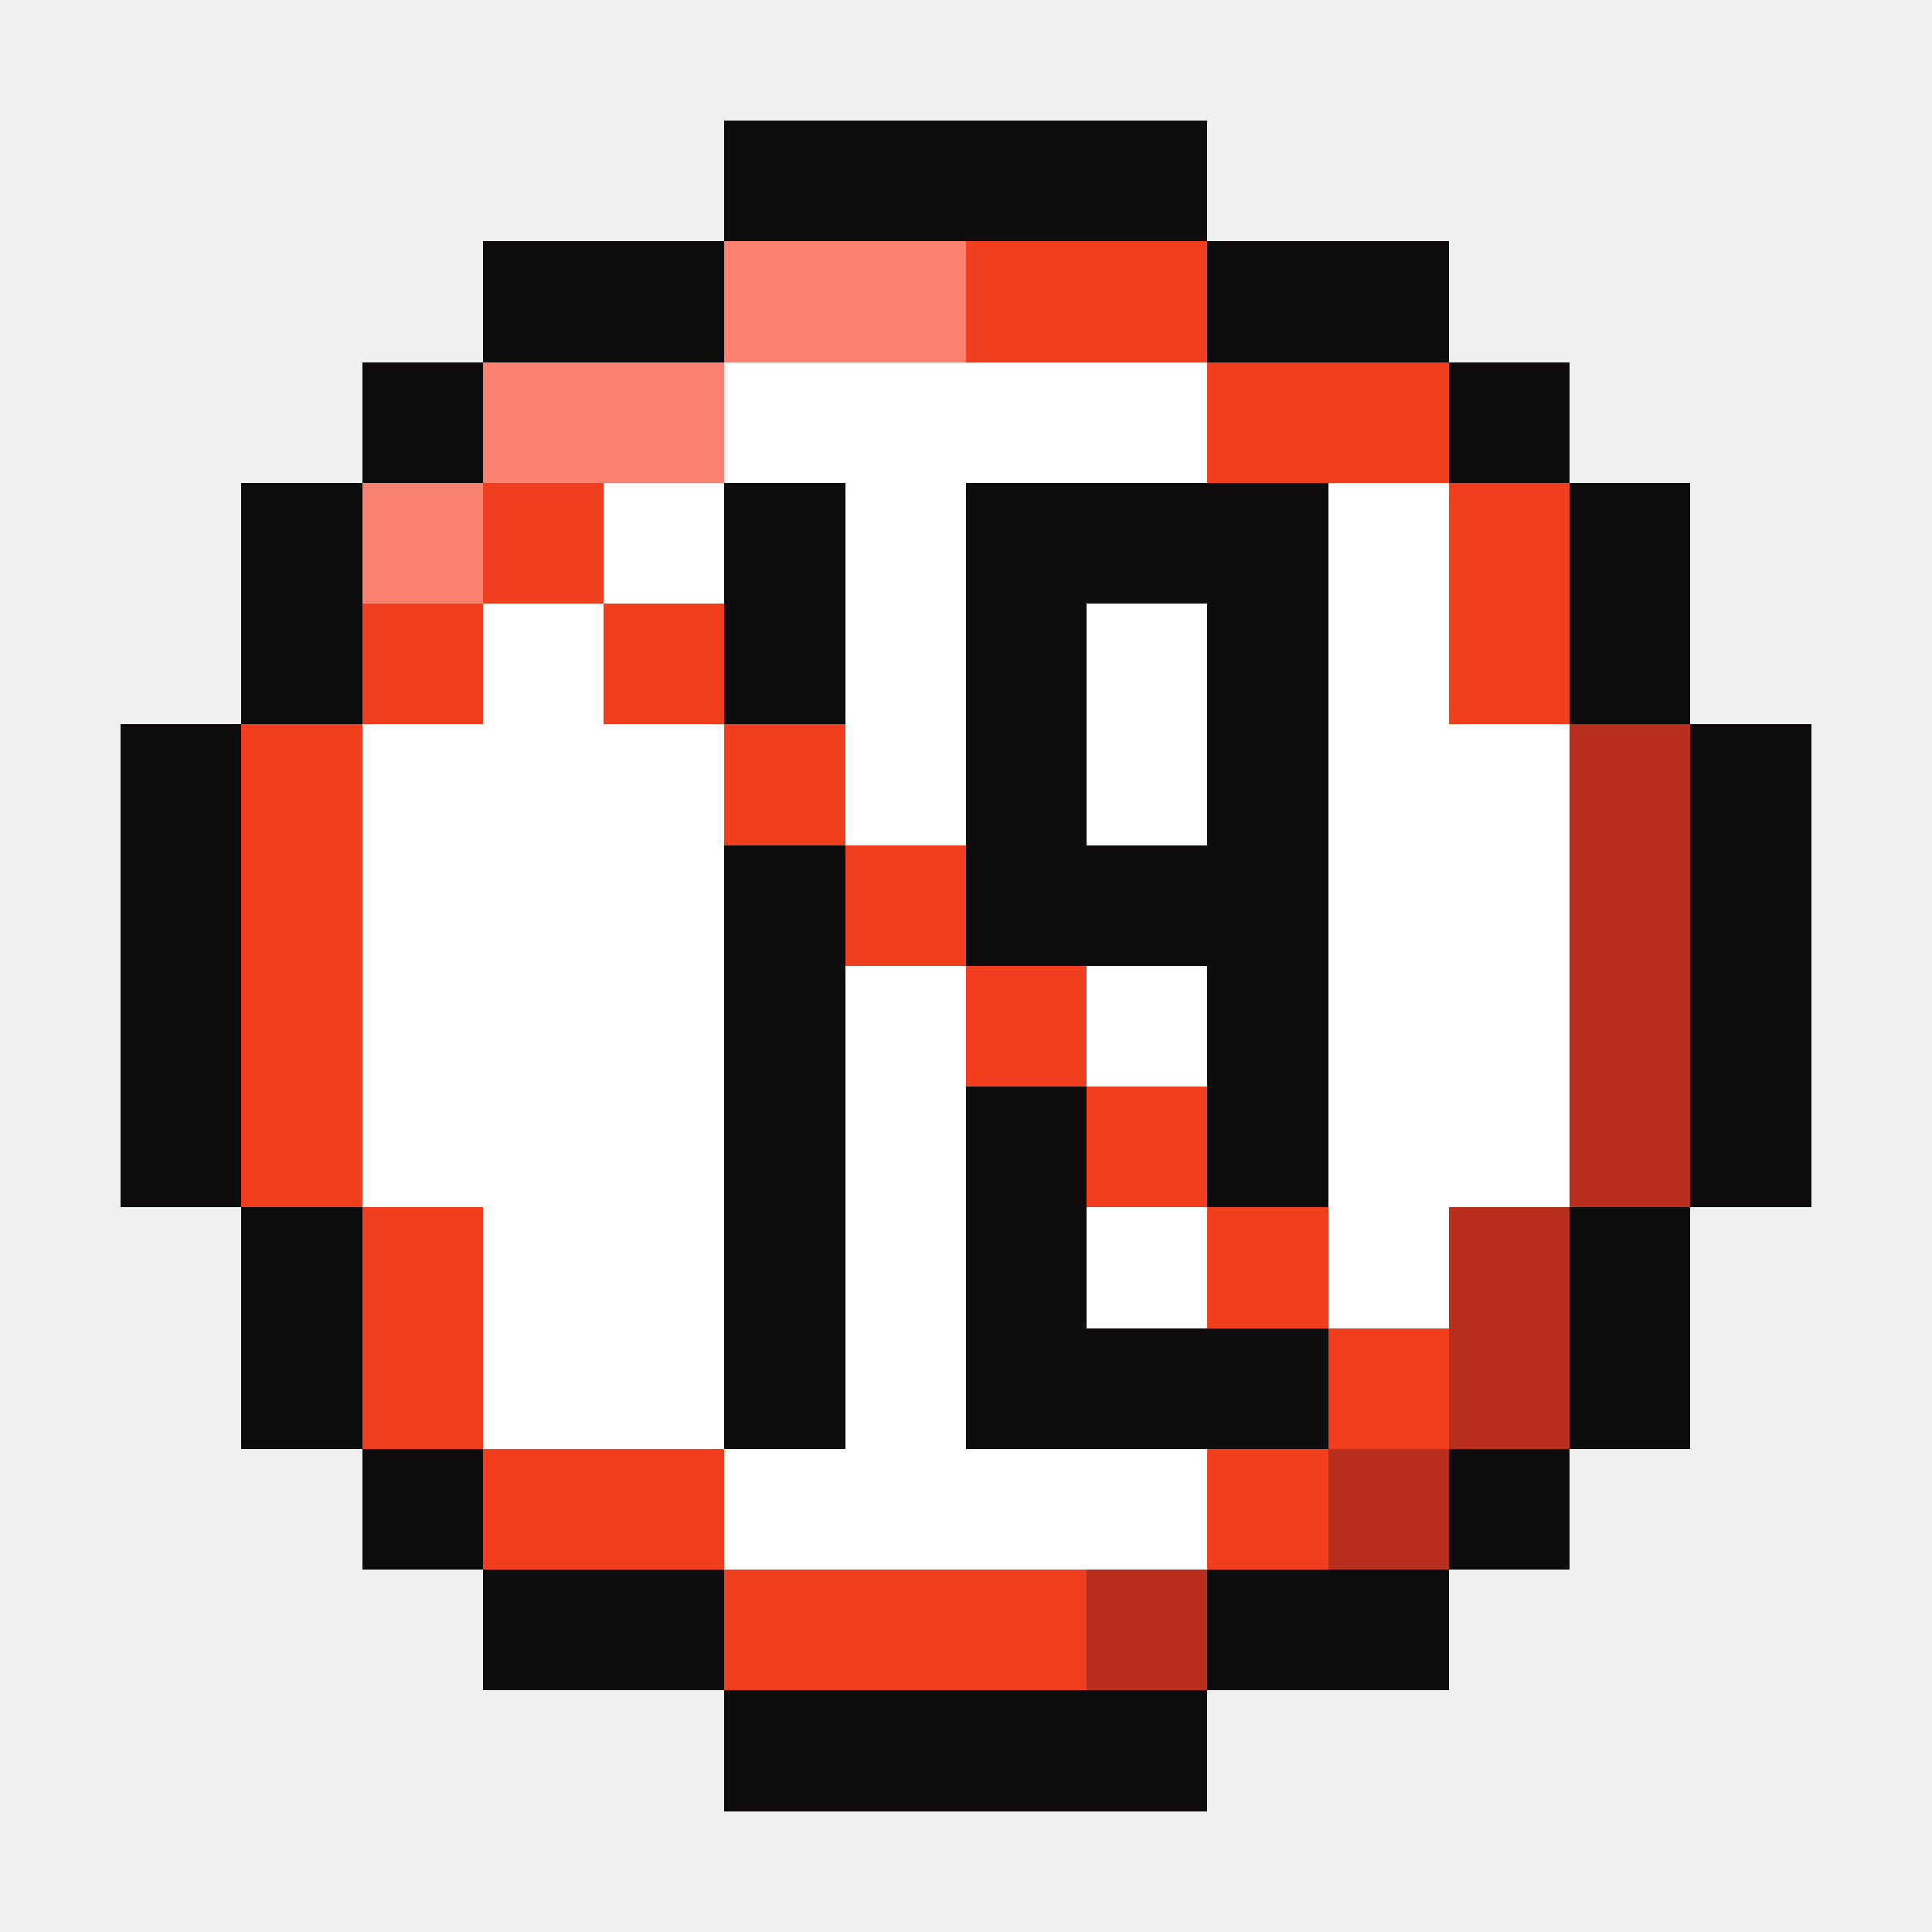
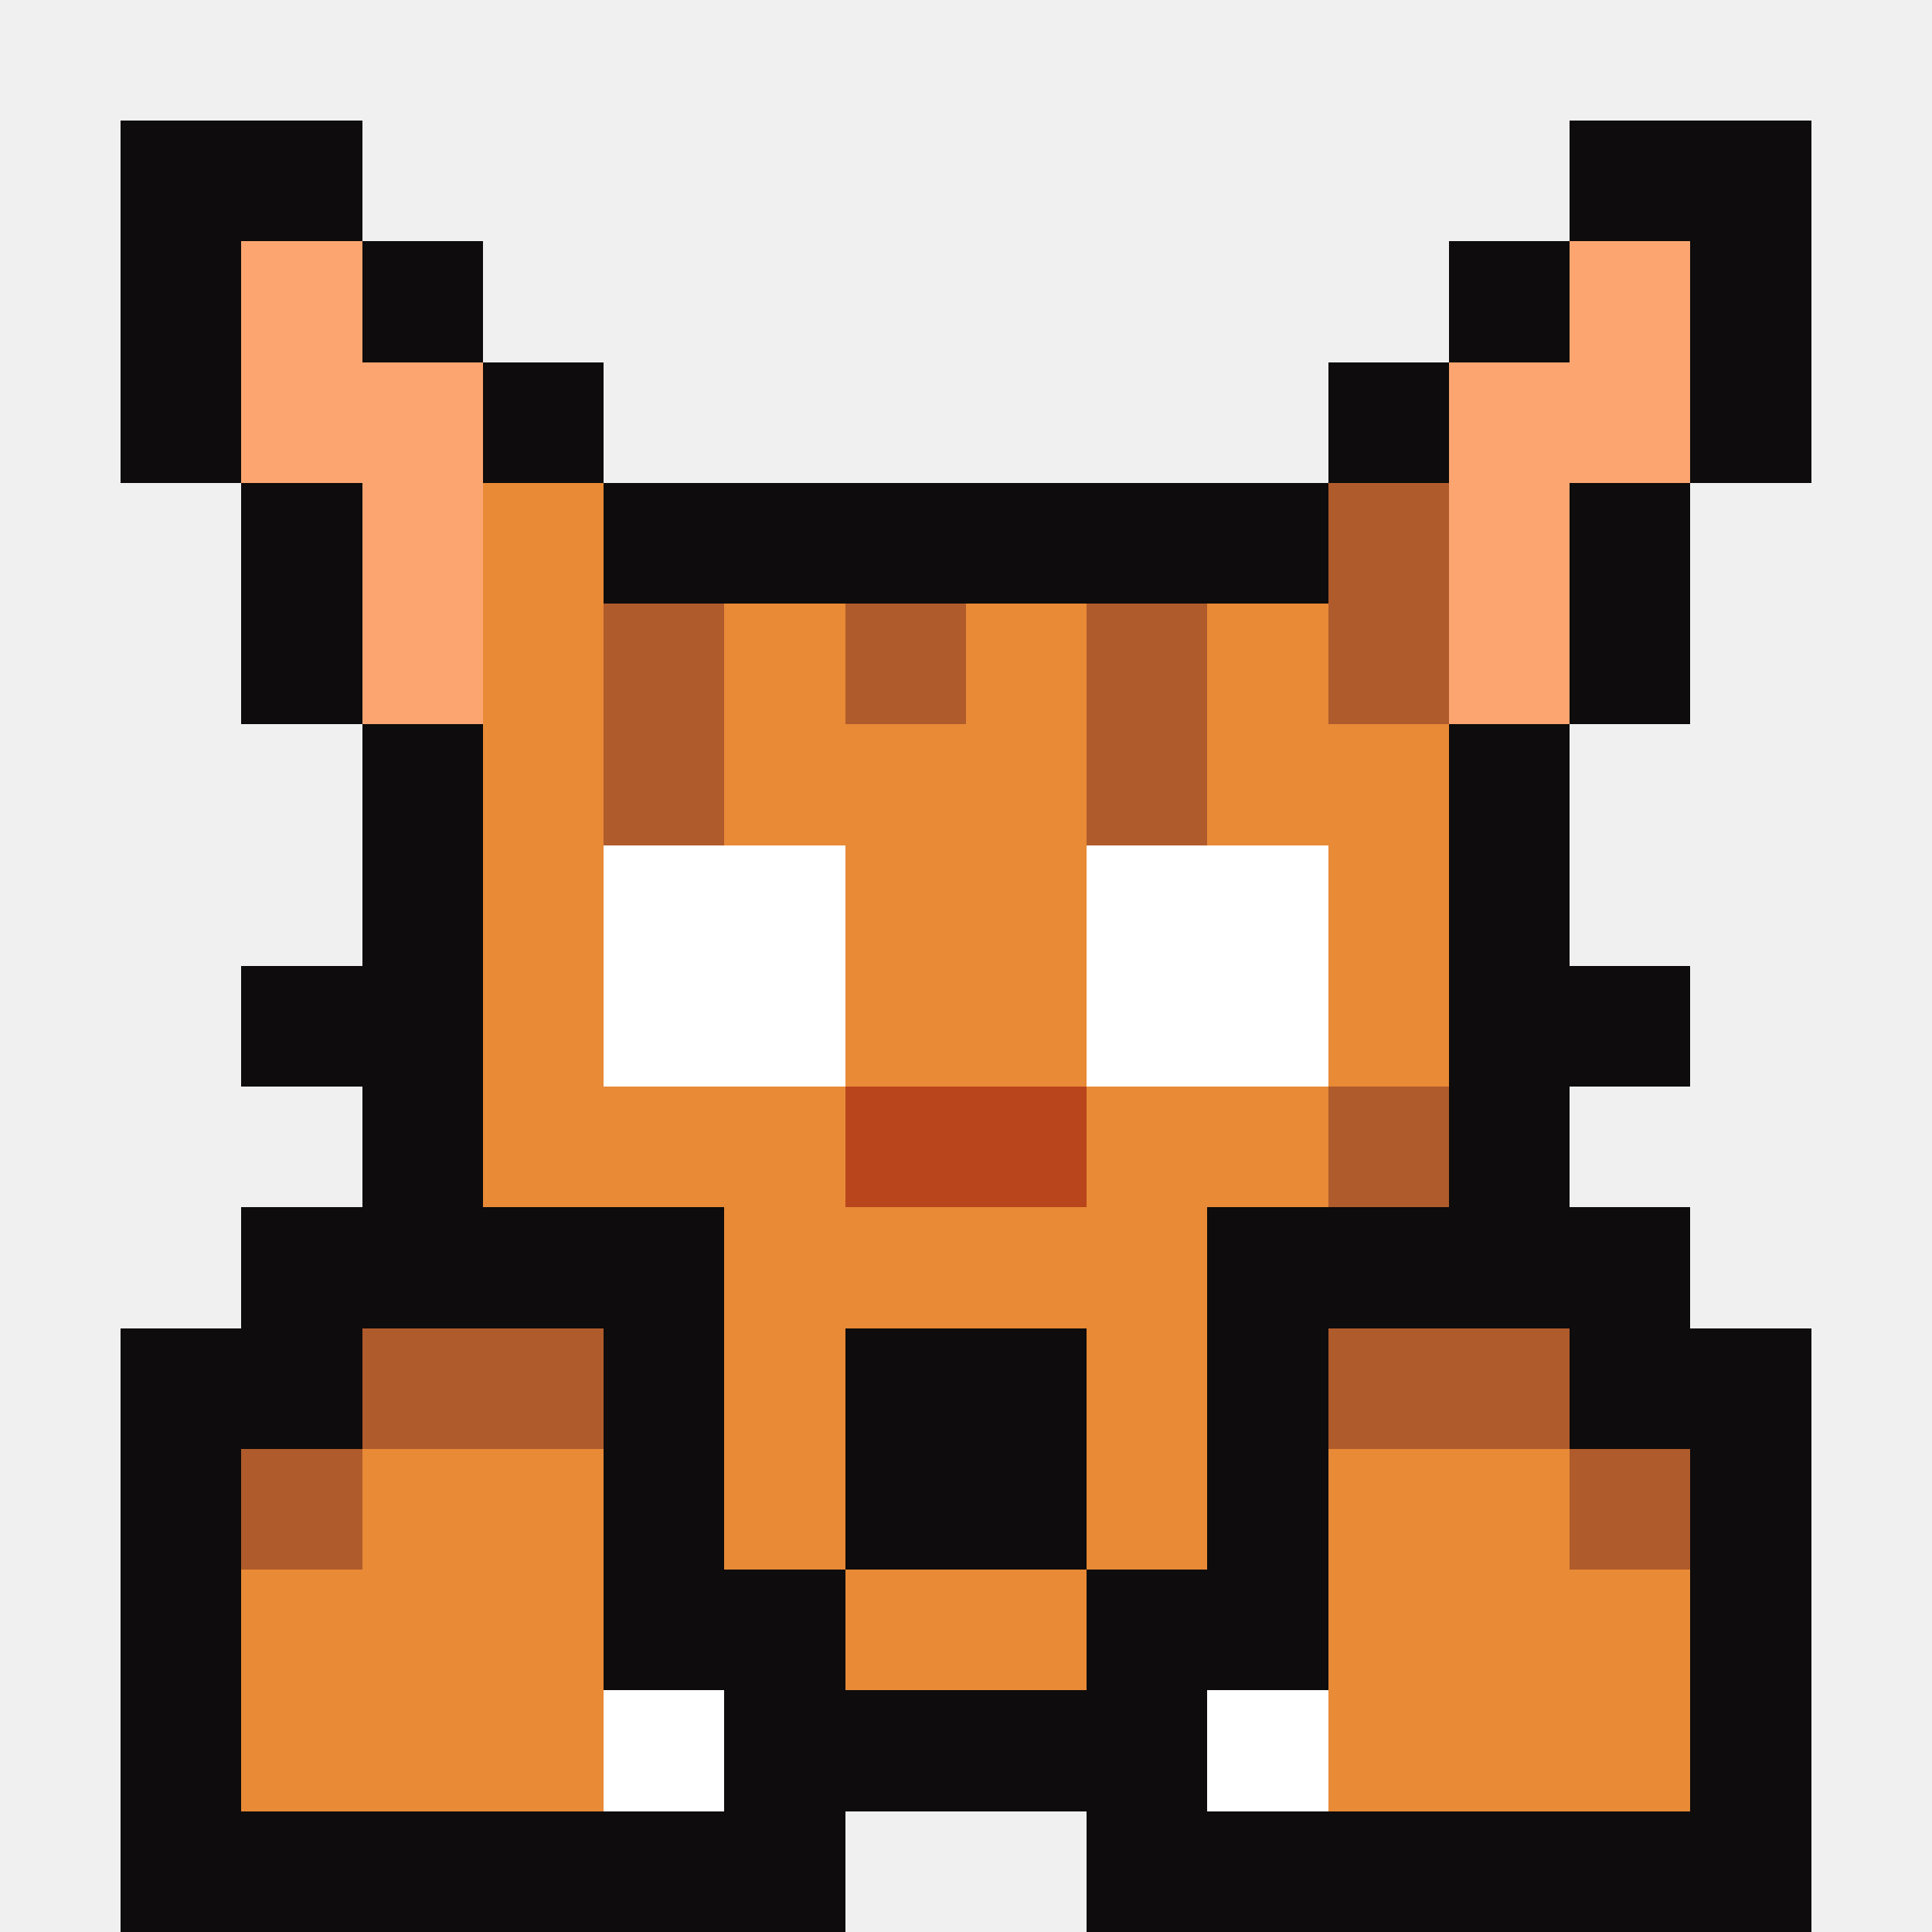
<svg xmlns="http://www.w3.org/2000/svg" version="1.1" width="16" height="16" shape-rendering="crispEdges">
-   <rect x="6" y="1" width="1" height="1" fill="#0E0C0C" />
-   <rect x="7" y="1" width="1" height="1" fill="#0E0C0C" />
-   <rect x="8" y="1" width="1" height="1" fill="#0E0C0C" />
-   <rect x="9" y="1" width="1" height="1" fill="#0E0C0C" />
-   <rect x="4" y="2" width="1" height="1" fill="#0E0C0C" />
-   <rect x="5" y="2" width="1" height="1" fill="#0E0C0C" />
-   <rect x="6" y="2" width="1" height="1" fill="#FA8070" />
-   <rect x="7" y="2" width="1" height="1" fill="#FA8070" />
-   <rect x="8" y="2" width="1" height="1" fill="#F03E1F" />
-   <rect x="9" y="2" width="1" height="1" fill="#F03E1F" />
-   <rect x="10" y="2" width="1" height="1" fill="#0E0C0C" />
-   <rect x="11" y="2" width="1" height="1" fill="#0E0C0C" />
-   <rect x="3" y="3" width="1" height="1" fill="#0E0C0C" />
-   <rect x="4" y="3" width="1" height="1" fill="#FA8070" />
-   <rect x="5" y="3" width="1" height="1" fill="#FA8070" />
-   <rect x="6" y="3" width="1" height="1" fill="#FFFFFF" />
-   <rect x="7" y="3" width="1" height="1" fill="#FFFFFF" />
-   <rect x="8" y="3" width="1" height="1" fill="#FFFFFF" />
-   <rect x="9" y="3" width="1" height="1" fill="#FFFFFF" />
-   <rect x="10" y="3" width="1" height="1" fill="#F03E1F" />
-   <rect x="11" y="3" width="1" height="1" fill="#F03E1F" />
-   <rect x="12" y="3" width="1" height="1" fill="#0E0C0C" />
+   <rect x="1" y="1" width="1" height="1" fill="#0E0C0C" />
+   <rect x="2" y="1" width="1" height="1" fill="#0E0C0C" />
+   <rect x="13" y="1" width="1" height="1" fill="#0E0C0C" />
+   <rect x="14" y="1" width="1" height="1" fill="#0E0C0C" />
+   <rect x="1" y="2" width="1" height="1" fill="#0E0C0C" />
+   <rect x="2" y="2" width="1" height="1" fill="#FCA570" />
+   <rect x="3" y="2" width="1" height="1" fill="#0E0C0C" />
+   <rect x="12" y="2" width="1" height="1" fill="#0E0C0C" />
+   <rect x="13" y="2" width="1" height="1" fill="#FCA570" />
+   <rect x="14" y="2" width="1" height="1" fill="#0E0C0C" />
+   <rect x="1" y="3" width="1" height="1" fill="#0E0C0C" />
+   <rect x="2" y="3" width="1" height="1" fill="#FCA570" />
+   <rect x="3" y="3" width="1" height="1" fill="#FCA570" />
+   <rect x="4" y="3" width="1" height="1" fill="#0E0C0C" />
+   <rect x="11" y="3" width="1" height="1" fill="#0E0C0C" />
+   <rect x="12" y="3" width="1" height="1" fill="#FCA570" />
+   <rect x="13" y="3" width="1" height="1" fill="#FCA570" />
+   <rect x="14" y="3" width="1" height="1" fill="#0E0C0C" />
  <rect x="2" y="4" width="1" height="1" fill="#0E0C0C" />
-   <rect x="3" y="4" width="1" height="1" fill="#FA8070" />
-   <rect x="4" y="4" width="1" height="1" fill="#F03E1F" />
-   <rect x="5" y="4" width="1" height="1" fill="#FFFFFF" />
+   <rect x="3" y="4" width="1" height="1" fill="#FCA570" />
+   <rect x="4" y="4" width="1" height="1" fill="#E88A36" />
+   <rect x="5" y="4" width="1" height="1" fill="#0E0C0C" />
  <rect x="6" y="4" width="1" height="1" fill="#0E0C0C" />
-   <rect x="7" y="4" width="1" height="1" fill="#FFFFFF" />
+   <rect x="7" y="4" width="1" height="1" fill="#0E0C0C" />
  <rect x="8" y="4" width="1" height="1" fill="#0E0C0C" />
  <rect x="9" y="4" width="1" height="1" fill="#0E0C0C" />
  <rect x="10" y="4" width="1" height="1" fill="#0E0C0C" />
-   <rect x="11" y="4" width="1" height="1" fill="#FFFFFF" />
-   <rect x="12" y="4" width="1" height="1" fill="#F03E1F" />
+   <rect x="11" y="4" width="1" height="1" fill="#B05B2C" />
+   <rect x="12" y="4" width="1" height="1" fill="#FCA570" />
  <rect x="13" y="4" width="1" height="1" fill="#0E0C0C" />
  <rect x="2" y="5" width="1" height="1" fill="#0E0C0C" />
-   <rect x="3" y="5" width="1" height="1" fill="#F03E1F" />
-   <rect x="4" y="5" width="1" height="1" fill="#FFFFFF" />
-   <rect x="5" y="5" width="1" height="1" fill="#F03E1F" />
-   <rect x="6" y="5" width="1" height="1" fill="#0E0C0C" />
-   <rect x="7" y="5" width="1" height="1" fill="#FFFFFF" />
-   <rect x="8" y="5" width="1" height="1" fill="#0E0C0C" />
-   <rect x="9" y="5" width="1" height="1" fill="#FFFFFF" />
-   <rect x="10" y="5" width="1" height="1" fill="#0E0C0C" />
-   <rect x="11" y="5" width="1" height="1" fill="#FFFFFF" />
-   <rect x="12" y="5" width="1" height="1" fill="#F03E1F" />
+   <rect x="3" y="5" width="1" height="1" fill="#FCA570" />
+   <rect x="4" y="5" width="1" height="1" fill="#E88A36" />
+   <rect x="5" y="5" width="1" height="1" fill="#B05B2C" />
+   <rect x="6" y="5" width="1" height="1" fill="#E88A36" />
+   <rect x="7" y="5" width="1" height="1" fill="#B05B2C" />
+   <rect x="8" y="5" width="1" height="1" fill="#E88A36" />
+   <rect x="9" y="5" width="1" height="1" fill="#B05B2C" />
+   <rect x="10" y="5" width="1" height="1" fill="#E88A36" />
+   <rect x="11" y="5" width="1" height="1" fill="#B05B2C" />
+   <rect x="12" y="5" width="1" height="1" fill="#FCA570" />
  <rect x="13" y="5" width="1" height="1" fill="#0E0C0C" />
-   <rect x="1" y="6" width="1" height="1" fill="#0E0C0C" />
-   <rect x="2" y="6" width="1" height="1" fill="#F03E1F" />
-   <rect x="3" y="6" width="1" height="1" fill="#FFFFFF" />
-   <rect x="4" y="6" width="1" height="1" fill="#FFFFFF" />
-   <rect x="5" y="6" width="1" height="1" fill="#FFFFFF" />
-   <rect x="6" y="6" width="1" height="1" fill="#F03E1F" />
-   <rect x="7" y="6" width="1" height="1" fill="#FFFFFF" />
-   <rect x="8" y="6" width="1" height="1" fill="#0E0C0C" />
-   <rect x="9" y="6" width="1" height="1" fill="#FFFFFF" />
-   <rect x="10" y="6" width="1" height="1" fill="#0E0C0C" />
-   <rect x="11" y="6" width="1" height="1" fill="#FFFFFF" />
-   <rect x="12" y="6" width="1" height="1" fill="#FFFFFF" />
-   <rect x="13" y="6" width="1" height="1" fill="#B82F1D" />
-   <rect x="14" y="6" width="1" height="1" fill="#0E0C0C" />
-   <rect x="1" y="7" width="1" height="1" fill="#0E0C0C" />
-   <rect x="2" y="7" width="1" height="1" fill="#F03E1F" />
-   <rect x="3" y="7" width="1" height="1" fill="#FFFFFF" />
-   <rect x="4" y="7" width="1" height="1" fill="#FFFFFF" />
+   <rect x="3" y="6" width="1" height="1" fill="#0E0C0C" />
+   <rect x="4" y="6" width="1" height="1" fill="#E88A36" />
+   <rect x="5" y="6" width="1" height="1" fill="#B05B2C" />
+   <rect x="6" y="6" width="1" height="1" fill="#E88A36" />
+   <rect x="7" y="6" width="1" height="1" fill="#E88A36" />
+   <rect x="8" y="6" width="1" height="1" fill="#E88A36" />
+   <rect x="9" y="6" width="1" height="1" fill="#B05B2C" />
+   <rect x="10" y="6" width="1" height="1" fill="#E88A36" />
+   <rect x="11" y="6" width="1" height="1" fill="#E88A36" />
+   <rect x="12" y="6" width="1" height="1" fill="#0E0C0C" />
+   <rect x="3" y="7" width="1" height="1" fill="#0E0C0C" />
+   <rect x="4" y="7" width="1" height="1" fill="#E88A36" />
  <rect x="5" y="7" width="1" height="1" fill="#FFFFFF" />
-   <rect x="6" y="7" width="1" height="1" fill="#0E0C0C" />
-   <rect x="7" y="7" width="1" height="1" fill="#F03E1F" />
-   <rect x="8" y="7" width="1" height="1" fill="#0E0C0C" />
-   <rect x="9" y="7" width="1" height="1" fill="#0E0C0C" />
-   <rect x="10" y="7" width="1" height="1" fill="#0E0C0C" />
-   <rect x="11" y="7" width="1" height="1" fill="#FFFFFF" />
-   <rect x="12" y="7" width="1" height="1" fill="#FFFFFF" />
-   <rect x="13" y="7" width="1" height="1" fill="#B82F1D" />
-   <rect x="14" y="7" width="1" height="1" fill="#0E0C0C" />
-   <rect x="1" y="8" width="1" height="1" fill="#0E0C0C" />
-   <rect x="2" y="8" width="1" height="1" fill="#F03E1F" />
-   <rect x="3" y="8" width="1" height="1" fill="#FFFFFF" />
-   <rect x="4" y="8" width="1" height="1" fill="#FFFFFF" />
+   <rect x="6" y="7" width="1" height="1" fill="#FFFFFF" />
+   <rect x="7" y="7" width="1" height="1" fill="#E88A36" />
+   <rect x="8" y="7" width="1" height="1" fill="#E88A36" />
+   <rect x="9" y="7" width="1" height="1" fill="#FFFFFF" />
+   <rect x="10" y="7" width="1" height="1" fill="#FFFFFF" />
+   <rect x="11" y="7" width="1" height="1" fill="#E88A36" />
+   <rect x="12" y="7" width="1" height="1" fill="#0E0C0C" />
+   <rect x="2" y="8" width="1" height="1" fill="#0E0C0C" />
+   <rect x="3" y="8" width="1" height="1" fill="#0E0C0C" />
+   <rect x="4" y="8" width="1" height="1" fill="#E88A36" />
  <rect x="5" y="8" width="1" height="1" fill="#FFFFFF" />
-   <rect x="6" y="8" width="1" height="1" fill="#0E0C0C" />
-   <rect x="7" y="8" width="1" height="1" fill="#FFFFFF" />
-   <rect x="8" y="8" width="1" height="1" fill="#F03E1F" />
+   <rect x="6" y="8" width="1" height="1" fill="#FFFFFF" />
+   <rect x="7" y="8" width="1" height="1" fill="#E88A36" />
+   <rect x="8" y="8" width="1" height="1" fill="#E88A36" />
  <rect x="9" y="8" width="1" height="1" fill="#FFFFFF" />
-   <rect x="10" y="8" width="1" height="1" fill="#0E0C0C" />
-   <rect x="11" y="8" width="1" height="1" fill="#FFFFFF" />
-   <rect x="12" y="8" width="1" height="1" fill="#FFFFFF" />
-   <rect x="13" y="8" width="1" height="1" fill="#B82F1D" />
-   <rect x="14" y="8" width="1" height="1" fill="#0E0C0C" />
-   <rect x="1" y="9" width="1" height="1" fill="#0E0C0C" />
-   <rect x="2" y="9" width="1" height="1" fill="#F03E1F" />
-   <rect x="3" y="9" width="1" height="1" fill="#FFFFFF" />
-   <rect x="4" y="9" width="1" height="1" fill="#FFFFFF" />
-   <rect x="5" y="9" width="1" height="1" fill="#FFFFFF" />
-   <rect x="6" y="9" width="1" height="1" fill="#0E0C0C" />
-   <rect x="7" y="9" width="1" height="1" fill="#FFFFFF" />
-   <rect x="8" y="9" width="1" height="1" fill="#0E0C0C" />
-   <rect x="9" y="9" width="1" height="1" fill="#F03E1F" />
-   <rect x="10" y="9" width="1" height="1" fill="#0E0C0C" />
-   <rect x="11" y="9" width="1" height="1" fill="#FFFFFF" />
-   <rect x="12" y="9" width="1" height="1" fill="#FFFFFF" />
-   <rect x="13" y="9" width="1" height="1" fill="#B82F1D" />
-   <rect x="14" y="9" width="1" height="1" fill="#0E0C0C" />
+   <rect x="10" y="8" width="1" height="1" fill="#FFFFFF" />
+   <rect x="11" y="8" width="1" height="1" fill="#E88A36" />
+   <rect x="12" y="8" width="1" height="1" fill="#0E0C0C" />
+   <rect x="13" y="8" width="1" height="1" fill="#0E0C0C" />
+   <rect x="3" y="9" width="1" height="1" fill="#0E0C0C" />
+   <rect x="4" y="9" width="1" height="1" fill="#E88A36" />
+   <rect x="5" y="9" width="1" height="1" fill="#E88A36" />
+   <rect x="6" y="9" width="1" height="1" fill="#E88A36" />
+   <rect x="7" y="9" width="1" height="1" fill="#B9451D" />
+   <rect x="8" y="9" width="1" height="1" fill="#B9451D" />
+   <rect x="9" y="9" width="1" height="1" fill="#E88A36" />
+   <rect x="10" y="9" width="1" height="1" fill="#E88A36" />
+   <rect x="11" y="9" width="1" height="1" fill="#B05B2C" />
+   <rect x="12" y="9" width="1" height="1" fill="#0E0C0C" />
  <rect x="2" y="10" width="1" height="1" fill="#0E0C0C" />
-   <rect x="3" y="10" width="1" height="1" fill="#F03E1F" />
-   <rect x="4" y="10" width="1" height="1" fill="#FFFFFF" />
-   <rect x="5" y="10" width="1" height="1" fill="#FFFFFF" />
-   <rect x="6" y="10" width="1" height="1" fill="#0E0C0C" />
-   <rect x="7" y="10" width="1" height="1" fill="#FFFFFF" />
-   <rect x="8" y="10" width="1" height="1" fill="#0E0C0C" />
-   <rect x="9" y="10" width="1" height="1" fill="#FFFFFF" />
-   <rect x="10" y="10" width="1" height="1" fill="#F03E1F" />
-   <rect x="11" y="10" width="1" height="1" fill="#FFFFFF" />
-   <rect x="12" y="10" width="1" height="1" fill="#B82F1D" />
+   <rect x="3" y="10" width="1" height="1" fill="#0E0C0C" />
+   <rect x="4" y="10" width="1" height="1" fill="#0E0C0C" />
+   <rect x="5" y="10" width="1" height="1" fill="#0E0C0C" />
+   <rect x="6" y="10" width="1" height="1" fill="#E88A36" />
+   <rect x="7" y="10" width="1" height="1" fill="#E88A36" />
+   <rect x="8" y="10" width="1" height="1" fill="#E88A36" />
+   <rect x="9" y="10" width="1" height="1" fill="#E88A36" />
+   <rect x="10" y="10" width="1" height="1" fill="#0E0C0C" />
+   <rect x="11" y="10" width="1" height="1" fill="#0E0C0C" />
+   <rect x="12" y="10" width="1" height="1" fill="#0E0C0C" />
  <rect x="13" y="10" width="1" height="1" fill="#0E0C0C" />
+   <rect x="1" y="11" width="1" height="1" fill="#0E0C0C" />
  <rect x="2" y="11" width="1" height="1" fill="#0E0C0C" />
-   <rect x="3" y="11" width="1" height="1" fill="#F03E1F" />
-   <rect x="4" y="11" width="1" height="1" fill="#FFFFFF" />
-   <rect x="5" y="11" width="1" height="1" fill="#FFFFFF" />
-   <rect x="6" y="11" width="1" height="1" fill="#0E0C0C" />
-   <rect x="7" y="11" width="1" height="1" fill="#FFFFFF" />
+   <rect x="3" y="11" width="1" height="1" fill="#B05B2C" />
+   <rect x="4" y="11" width="1" height="1" fill="#B05B2C" />
+   <rect x="5" y="11" width="1" height="1" fill="#0E0C0C" />
+   <rect x="6" y="11" width="1" height="1" fill="#E88A36" />
+   <rect x="7" y="11" width="1" height="1" fill="#0E0C0C" />
  <rect x="8" y="11" width="1" height="1" fill="#0E0C0C" />
-   <rect x="9" y="11" width="1" height="1" fill="#0E0C0C" />
+   <rect x="9" y="11" width="1" height="1" fill="#E88A36" />
  <rect x="10" y="11" width="1" height="1" fill="#0E0C0C" />
-   <rect x="11" y="11" width="1" height="1" fill="#F03E1F" />
-   <rect x="12" y="11" width="1" height="1" fill="#B82F1D" />
+   <rect x="11" y="11" width="1" height="1" fill="#B05B2C" />
+   <rect x="12" y="11" width="1" height="1" fill="#B05B2C" />
  <rect x="13" y="11" width="1" height="1" fill="#0E0C0C" />
-   <rect x="3" y="12" width="1" height="1" fill="#0E0C0C" />
-   <rect x="4" y="12" width="1" height="1" fill="#F03E1F" />
-   <rect x="5" y="12" width="1" height="1" fill="#F03E1F" />
-   <rect x="6" y="12" width="1" height="1" fill="#FFFFFF" />
-   <rect x="7" y="12" width="1" height="1" fill="#FFFFFF" />
-   <rect x="8" y="12" width="1" height="1" fill="#FFFFFF" />
-   <rect x="9" y="12" width="1" height="1" fill="#FFFFFF" />
-   <rect x="10" y="12" width="1" height="1" fill="#F03E1F" />
-   <rect x="11" y="12" width="1" height="1" fill="#B82F1D" />
-   <rect x="12" y="12" width="1" height="1" fill="#0E0C0C" />
-   <rect x="4" y="13" width="1" height="1" fill="#0E0C0C" />
+   <rect x="14" y="11" width="1" height="1" fill="#0E0C0C" />
+   <rect x="1" y="12" width="1" height="1" fill="#0E0C0C" />
+   <rect x="2" y="12" width="1" height="1" fill="#B05B2C" />
+   <rect x="3" y="12" width="1" height="1" fill="#E88A36" />
+   <rect x="4" y="12" width="1" height="1" fill="#E88A36" />
+   <rect x="5" y="12" width="1" height="1" fill="#0E0C0C" />
+   <rect x="6" y="12" width="1" height="1" fill="#E88A36" />
+   <rect x="7" y="12" width="1" height="1" fill="#0E0C0C" />
+   <rect x="8" y="12" width="1" height="1" fill="#0E0C0C" />
+   <rect x="9" y="12" width="1" height="1" fill="#E88A36" />
+   <rect x="10" y="12" width="1" height="1" fill="#0E0C0C" />
+   <rect x="11" y="12" width="1" height="1" fill="#E88A36" />
+   <rect x="12" y="12" width="1" height="1" fill="#E88A36" />
+   <rect x="13" y="12" width="1" height="1" fill="#B05B2C" />
+   <rect x="14" y="12" width="1" height="1" fill="#0E0C0C" />
+   <rect x="1" y="13" width="1" height="1" fill="#0E0C0C" />
+   <rect x="2" y="13" width="1" height="1" fill="#E88A36" />
+   <rect x="3" y="13" width="1" height="1" fill="#E88A36" />
+   <rect x="4" y="13" width="1" height="1" fill="#E88A36" />
  <rect x="5" y="13" width="1" height="1" fill="#0E0C0C" />
-   <rect x="6" y="13" width="1" height="1" fill="#F03E1F" />
-   <rect x="7" y="13" width="1" height="1" fill="#F03E1F" />
-   <rect x="8" y="13" width="1" height="1" fill="#F03E1F" />
-   <rect x="9" y="13" width="1" height="1" fill="#B82F1D" />
+   <rect x="6" y="13" width="1" height="1" fill="#0E0C0C" />
+   <rect x="7" y="13" width="1" height="1" fill="#E88A36" />
+   <rect x="8" y="13" width="1" height="1" fill="#E88A36" />
+   <rect x="9" y="13" width="1" height="1" fill="#0E0C0C" />
  <rect x="10" y="13" width="1" height="1" fill="#0E0C0C" />
-   <rect x="11" y="13" width="1" height="1" fill="#0E0C0C" />
+   <rect x="11" y="13" width="1" height="1" fill="#E88A36" />
+   <rect x="12" y="13" width="1" height="1" fill="#E88A36" />
+   <rect x="13" y="13" width="1" height="1" fill="#E88A36" />
+   <rect x="14" y="13" width="1" height="1" fill="#0E0C0C" />
+   <rect x="1" y="14" width="1" height="1" fill="#0E0C0C" />
+   <rect x="2" y="14" width="1" height="1" fill="#E88A36" />
+   <rect x="3" y="14" width="1" height="1" fill="#E88A36" />
+   <rect x="4" y="14" width="1" height="1" fill="#E88A36" />
+   <rect x="5" y="14" width="1" height="1" fill="#FFFFFF" />
  <rect x="6" y="14" width="1" height="1" fill="#0E0C0C" />
  <rect x="7" y="14" width="1" height="1" fill="#0E0C0C" />
  <rect x="8" y="14" width="1" height="1" fill="#0E0C0C" />
  <rect x="9" y="14" width="1" height="1" fill="#0E0C0C" />
+   <rect x="10" y="14" width="1" height="1" fill="#FFFFFF" />
+   <rect x="11" y="14" width="1" height="1" fill="#E88A36" />
+   <rect x="12" y="14" width="1" height="1" fill="#E88A36" />
+   <rect x="13" y="14" width="1" height="1" fill="#E88A36" />
+   <rect x="14" y="14" width="1" height="1" fill="#0E0C0C" />
+   <rect x="1" y="15" width="1" height="1" fill="#0E0C0C" />
+   <rect x="2" y="15" width="1" height="1" fill="#0E0C0C" />
+   <rect x="3" y="15" width="1" height="1" fill="#0E0C0C" />
+   <rect x="4" y="15" width="1" height="1" fill="#0E0C0C" />
+   <rect x="5" y="15" width="1" height="1" fill="#0E0C0C" />
+   <rect x="6" y="15" width="1" height="1" fill="#0E0C0C" />
+   <rect x="9" y="15" width="1" height="1" fill="#0E0C0C" />
+   <rect x="10" y="15" width="1" height="1" fill="#0E0C0C" />
+   <rect x="11" y="15" width="1" height="1" fill="#0E0C0C" />
+   <rect x="12" y="15" width="1" height="1" fill="#0E0C0C" />
+   <rect x="13" y="15" width="1" height="1" fill="#0E0C0C" />
+   <rect x="14" y="15" width="1" height="1" fill="#0E0C0C" />
</svg>
